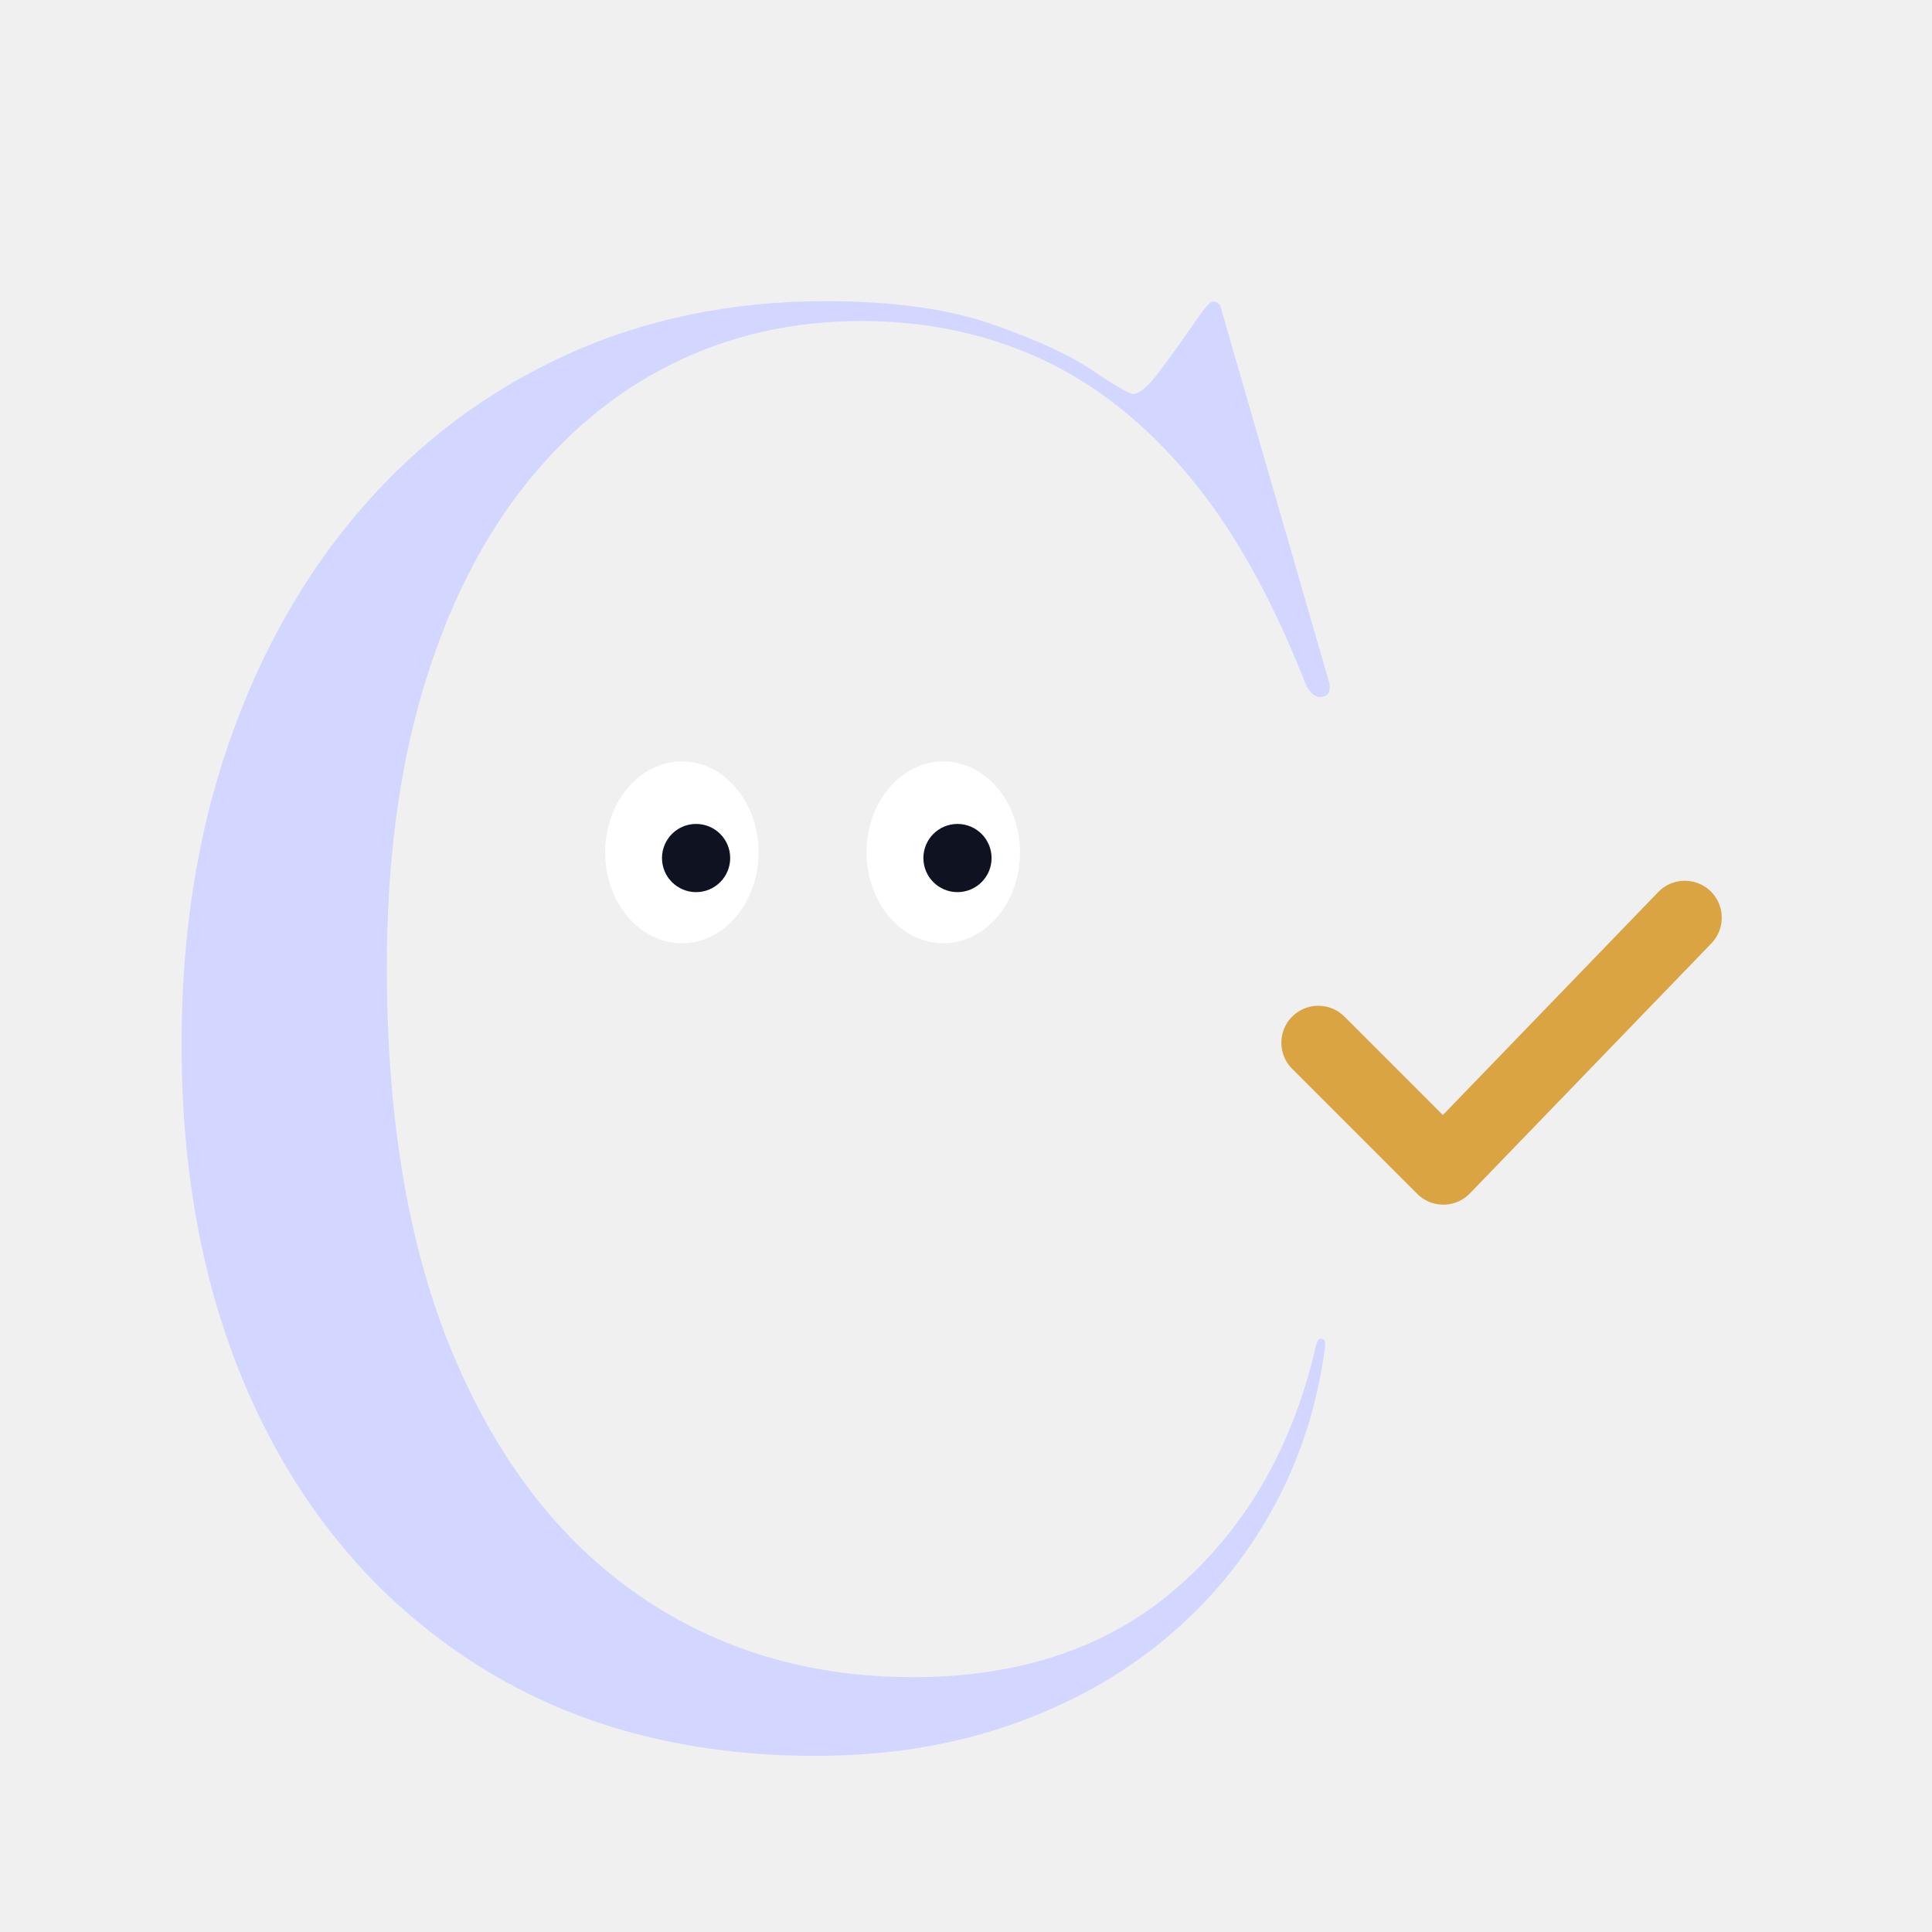
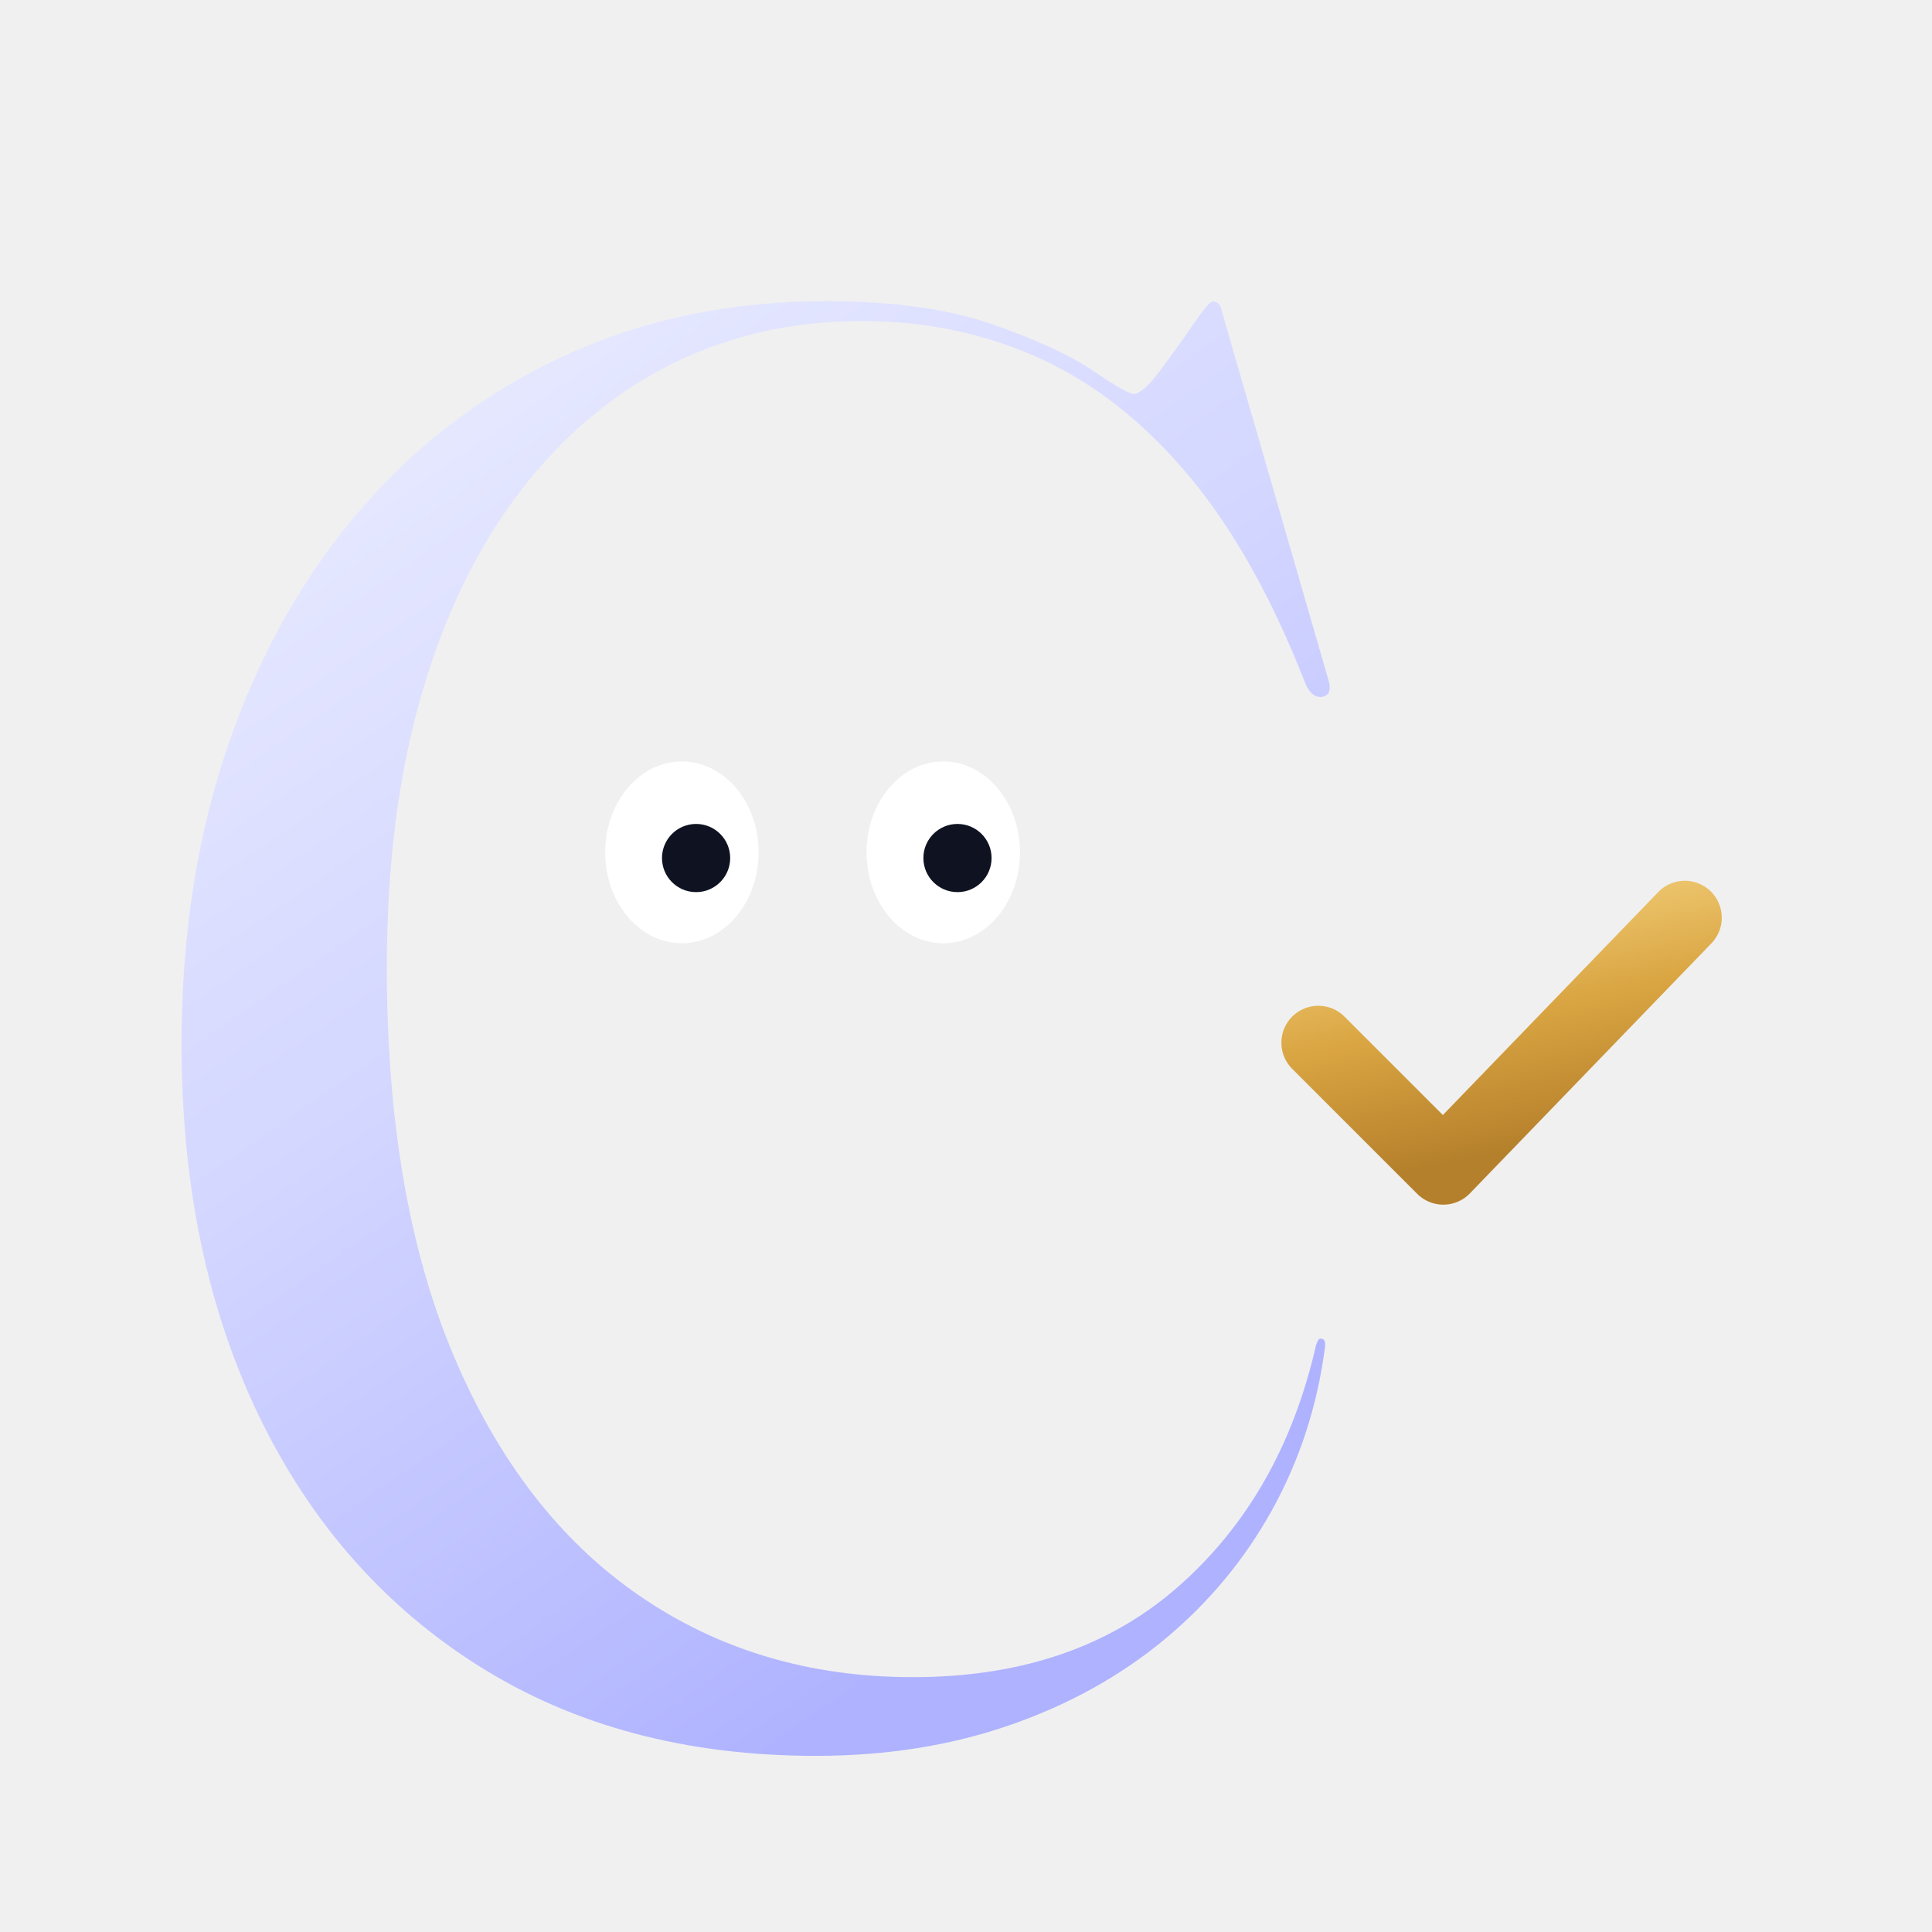
<svg xmlns="http://www.w3.org/2000/svg" viewBox="200 150 680 680" width="680" height="680">
+   <defs>
+     <linearGradient id="lav" x1="0" y1="0" x2="0.55" y2="1">
+       <stop offset="0" stop-color="#eef0ff" />
+       <stop offset="0.5" stop-color="#d3d6ff" />
+       <stop offset="1" stop-color="#aeb2ff" />
+     </linearGradient>
+     <linearGradient id="gold" x1="0" y1="0" x2="0.3" y2="1">
+       <stop offset="0" stop-color="#f3cf7a" />
+       <stop offset="0.5" stop-color="#d9a441" />
+       <stop offset="1" stop-color="#b5802b" />
+     </linearGradient>
+   </defs>
  <g id="body" transform="translate(263.9 256.0) scale(0.35165)">
-     <path d="M1144.527 1046.674Q1133.048 1134.675 1091.707 1209.496Q1050.367 1284.317 983.786 1339.518Q917.206 1394.719 828.645 1425.359Q740.084 1456.0 634.803 1456.0Q440.242 1456.0 297.601 1366.08Q154.961 1276.16 77.48 1115.74Q0.0 955.321 0.0 743.6Q0.0 579.52 46.98 443.3Q93.961 307.08 179.921 207.72Q265.882 108.36 384.182 54.18Q502.483 0.0 644.484 0.0Q745.283 0.0 811.483 23.12Q877.683 46.239 912.123 69.539Q946.563 92.839 952.724 92.839Q961.964 92.839 979.245 69.719Q996.526 46.599 1012.447 23.48Q1028.368 0.36 1031.888 0.36Q1035.609 0.36 1038.009 2.62Q1040.409 4.88 1041.769 12.041L1147.967 379.366Q1149.967 385.526 1148.787 390.066Q1147.607 394.606 1142.167 395.966Q1137.087 396.966 1132.587 393.606Q1128.087 390.246 1125.007 383.086Q1074.606 253.804 1007.626 174.103Q940.646 94.402 858.826 57.142Q777.007 19.882 680.489 19.882Q577.211 19.882 490.613 62.961Q404.015 106.041 339.876 189.1Q275.737 272.159 240.598 392.278Q205.459 512.397 205.459 666.836Q205.459 896.916 272.218 1055.196Q338.977 1213.475 457.755 1295.354Q576.533 1377.233 732.091 1377.233Q894.928 1377.233 998.147 1286.134Q1101.367 1195.035 1135.487 1044.954Q1136.847 1041.153 1137.887 1039.573Q1138.927 1037.993 1141.007 1038.633Q1143.447 1038.633 1144.167 1041.073Q1144.887 1043.513 1144.527 1046.674Z" fill="#d3d6ff" />
+     <path d="M1144.527 1046.674Q1133.048 1134.675 1091.707 1209.496Q1050.367 1284.317 983.786 1339.518Q917.206 1394.719 828.645 1425.359Q740.084 1456.0 634.803 1456.0Q440.242 1456.0 297.601 1366.08Q154.961 1276.16 77.48 1115.74Q0.0 955.321 0.0 743.6Q0.0 579.52 46.98 443.3Q93.961 307.08 179.921 207.72Q265.882 108.36 384.182 54.18Q502.483 0.0 644.484 0.0Q745.283 0.0 811.483 23.12Q877.683 46.239 912.123 69.539Q946.563 92.839 952.724 92.839Q961.964 92.839 979.245 69.719Q996.526 46.599 1012.447 23.48Q1028.368 0.36 1031.888 0.36Q1035.609 0.36 1038.009 2.62Q1040.409 4.88 1041.769 12.041L1147.967 379.366Q1149.967 385.526 1148.787 390.066Q1147.607 394.606 1142.167 395.966Q1137.087 396.966 1132.587 393.606Q1128.087 390.246 1125.007 383.086Q1074.606 253.804 1007.626 174.103Q940.646 94.402 858.826 57.142Q777.007 19.882 680.489 19.882Q577.211 19.882 490.613 62.961Q404.015 106.041 339.876 189.1Q275.737 272.159 240.598 392.278Q205.459 512.397 205.459 666.836Q205.459 896.916 272.218 1055.196Q338.977 1213.475 457.755 1295.354Q576.533 1377.233 732.091 1377.233Q894.928 1377.233 998.147 1286.134Q1101.367 1195.035 1135.487 1044.954Q1136.847 1041.153 1137.887 1039.573Q1138.927 1037.993 1141.007 1038.633Q1143.447 1038.633 1144.167 1041.073Q1144.887 1043.513 1144.527 1046.674Z" fill="url(#lav)" />
  </g>
  <ellipse id="eye-l" cx="440" cy="450" rx="27" ry="32" fill="#ffffff" />
  <circle id="pupil-l" cx="445" cy="452" r="12" fill="#0f1220" />
  <ellipse id="eye-r" cx="532" cy="450" rx="27" ry="32" fill="#ffffff" />
  <circle id="pupil-r" cx="537" cy="452" r="12" fill="#0f1220" />
-   <path id="hand" d="M664.0 517.0 L708.0 561.0 L793.0 473.0" fill="none" stroke="#d9a441" stroke-width="26" stroke-linecap="round" stroke-linejoin="round" />
+   <path id="hand" d="M664.0 517.0 L708.0 561.0 L793.0 473.0" fill="none" stroke="url(#gold)" stroke-width="26" stroke-linecap="round" stroke-linejoin="round" />
</svg>
